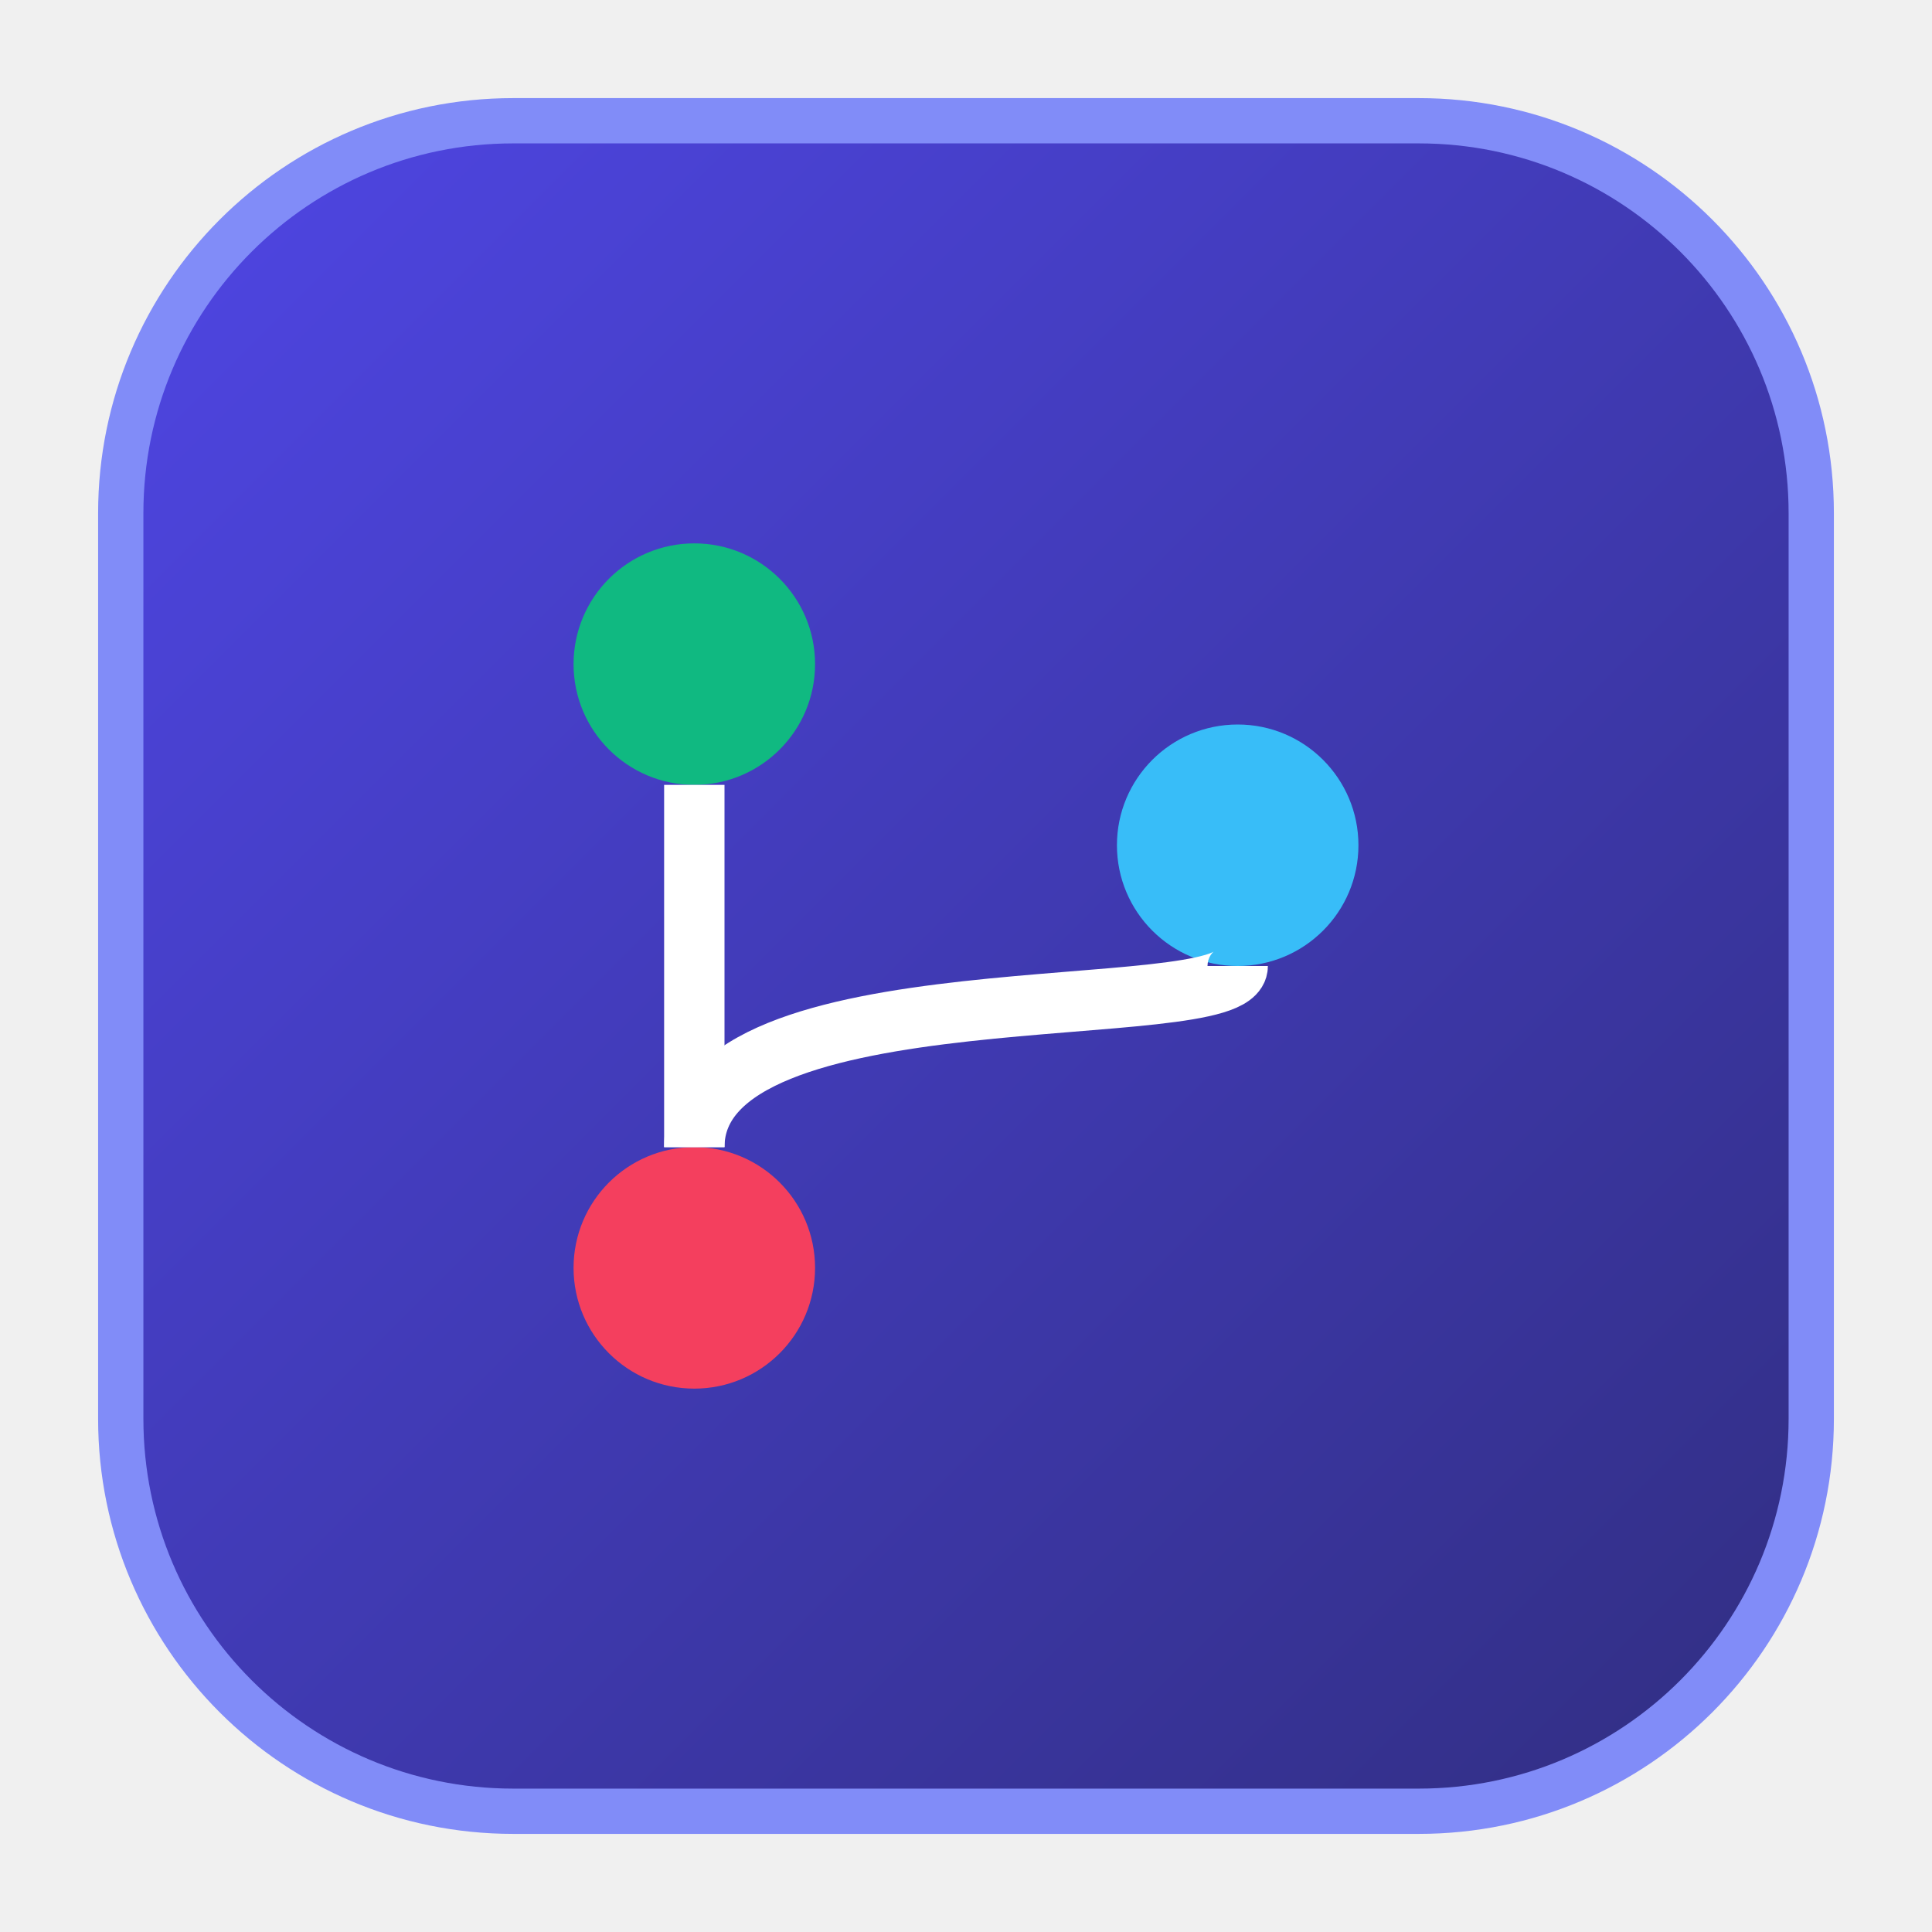
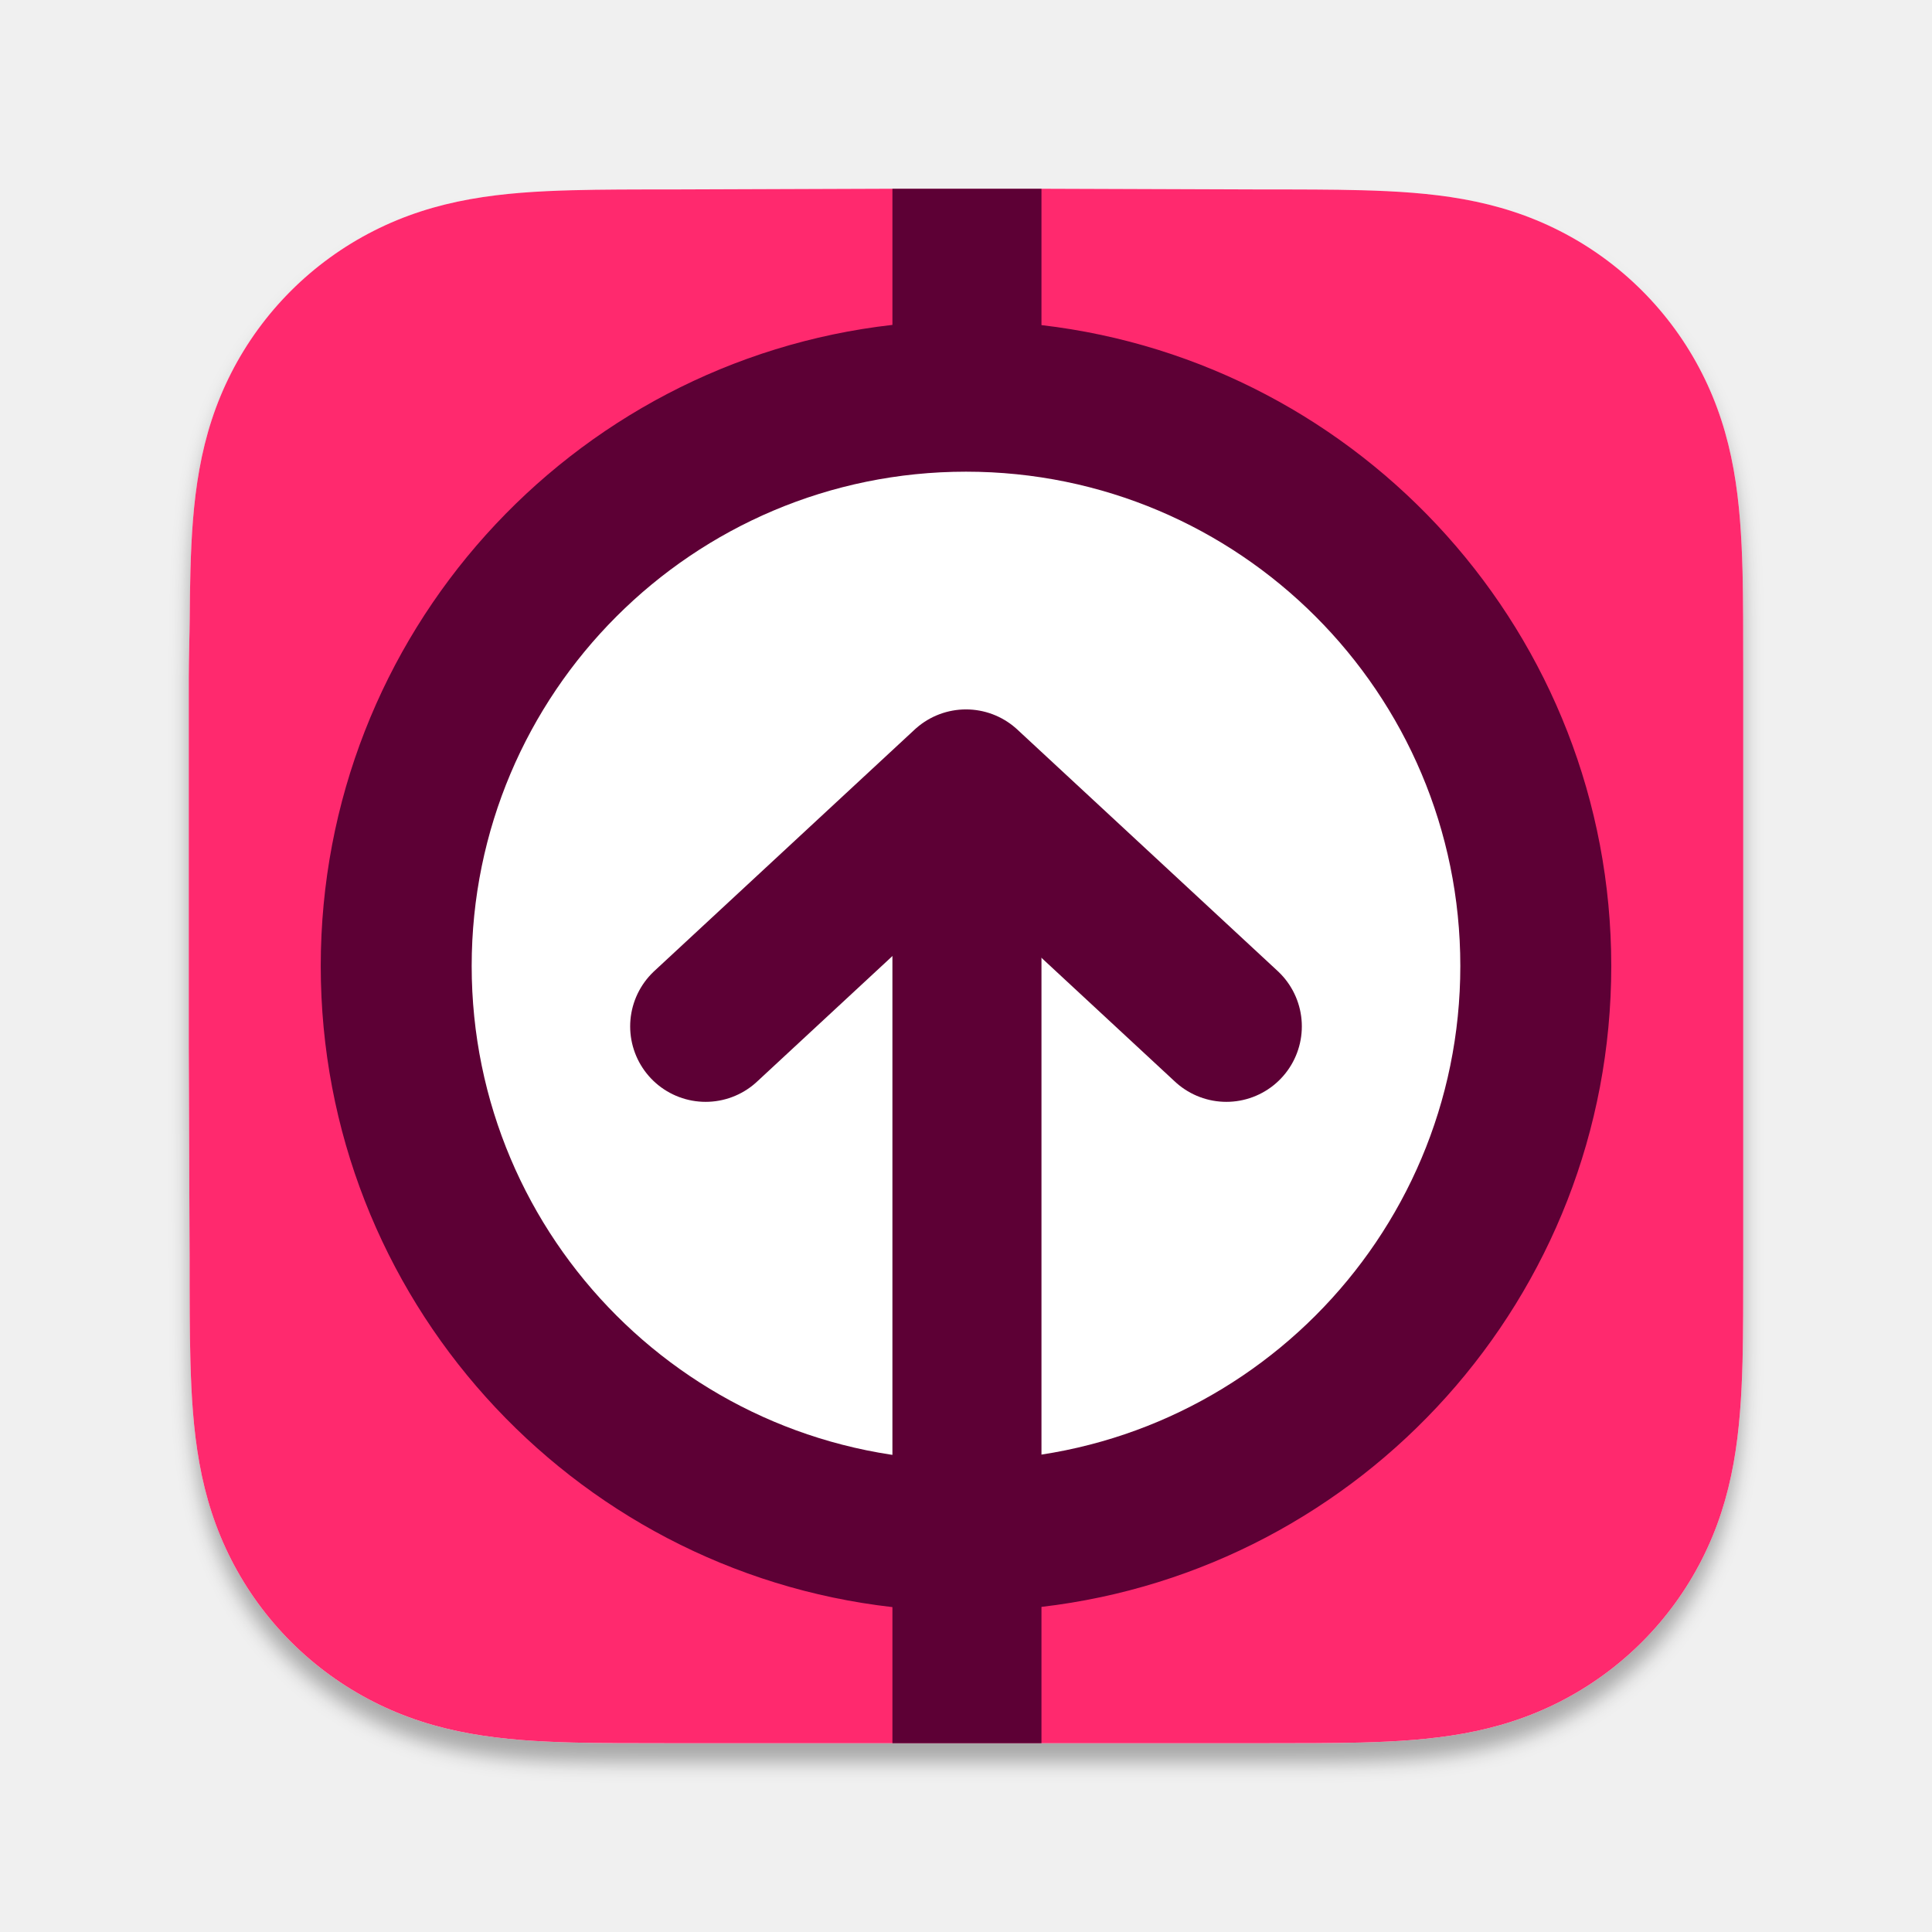
- <svg xmlns="http://www.w3.org/2000/svg" viewBox="0 0 128 128" width="128" height="128">
+ <svg xmlns="http://www.w3.org/2000/svg" xmlns:xlink="http://www.w3.org/1999/xlink" width="1024px" height="1024px" viewBox="0 0 1024 1024" version="1.1">
  <defs>
-     <linearGradient id="grad_gitup" x1="0%" y1="0%" x2="100%" y2="100%">
-       <stop offset="0%" stop-color="#4F46E5" />
-       <stop offset="100%" stop-color="#312E81" />
-     </linearGradient>
+     <path d="M824,256.627 C824,246.845 824,237.062 823.944,227.279 C823.895,219.038 823.8,210.799 823.576,202.562 C823.092,184.609 822.033,166.502 818.84,148.749 C815.602,130.741 810.314,113.98 801.981,97.617 C793.789,81.534 783.088,66.817 770.32,54.058 C757.555,41.299 742.835,30.605 726.746,22.418 C710.366,14.083 693.587,8.797 675.558,5.56 C657.803,2.372 639.691,1.315 621.738,0.83 C613.495,0.607 605.253,0.513 597.008,0.462 C587.22,0.402 577.432,0.407 567.644,0.407 L453.997,0 L368.997,0 L257.361,0.407 C247.554,0.407 237.747,0.402 227.94,0.462 C219.678,0.513 211.42,0.607 203.161,0.83 C185.167,1.315 167.014,2.373 149.217,5.565 C131.164,8.801 114.36,14.085 97.958,22.414 C81.835,30.602 67.083,41.297 54.291,54.058 C41.501,66.816 30.78,81.53 22.573,97.61 C14.217,113.981 8.919,130.752 5.673,148.77 C2.477,166.516 1.418,184.617 0.931,202.562 C0.709,210.8 0.613,219.039 0.563,227.279 C0.503,237.063 0,249.216 0,258.999 L0,369.089 L0,454.998 L0.508,567.427 C0.508,577.223 0.504,587.019 0.563,596.815 C0.613,605.067 0.709,613.317 0.932,621.566 C1.418,639.542 2.479,657.675 5.678,675.452 C8.923,693.484 14.22,710.269 22.569,726.653 C30.777,742.759 41.5,757.495 54.291,770.272 C67.082,783.049 81.83,793.757 97.95,801.956 C114.362,810.302 131.174,815.595 149.238,818.836 C167.027,822.029 185.174,823.088 203.161,823.573 C211.42,823.796 219.679,823.891 227.941,823.941 C237.748,824 247.554,824 257.361,824 L370.006,824 L455.217,824 L567.644,824 C577.432,824 587.22,824 597.008,823.941 C605.253,823.891 613.495,823.796 621.738,823.573 C639.698,823.087 657.816,822.027 675.579,818.832 C693.597,815.591 710.368,810.3 726.739,801.959 C742.831,793.761 757.554,783.051 770.32,770.272 C783.086,757.497 793.786,742.763 801.978,726.66 C810.316,710.268 815.604,693.475 818.844,675.431 C822.034,657.661 823.092,639.535 823.577,621.566 C823.8,613.316 823.895,605.066 823.944,596.815 C824,587.019 824,577.223 824,567.427 C824,567.427 824,456.983 824,454.998 L824,368.999 C824,367.533 824,256.627 824,256.627" id="path-1" />
+     <filter x="-2.4%" y="-1.2%" width="104.9%" height="104.9%" filterUnits="objectBoundingBox" id="filter-3">
+       <feOffset dx="0" dy="10" in="SourceAlpha" result="shadowOffsetOuter1" />
+       <feGaussianBlur stdDeviation="5" in="shadowOffsetOuter1" result="shadowBlurOuter1" />
+       <feColorMatrix values="0 0 0 0 0   0 0 0 0 0   0 0 0 0 0  0 0 0 0.3 0" type="matrix" in="shadowBlurOuter1" />
+     </filter>
  </defs>
-   <rect x="8" y="8" width="112" height="112" rx="26" fill="url(#grad_gitup)" stroke="#818CF8" stroke-width="3" />
-   <circle cx="46" cy="84" r="8" fill="#F43F5E" />
-   <circle cx="46" cy="44" r="8" fill="#10B981" />
-   <circle cx="82" cy="56" r="8" fill="#38BDF8" />
-   <path d="M46 76 L46 52" stroke="#FFFFFF" stroke-width="4" />
-   <path d="M46 76 C46 64, 82 68, 82 64" fill="none" stroke="#FFFFFF" stroke-width="4" />
+   <g id="Template---Icons---App" stroke="none" stroke-width="1" fill="none" fill-rule="evenodd">
+     <g id="App-Icons---@2x" transform="translate(0, -590)">
+       <g id="512x512@2x" transform="translate(0, 590)">
+         <g id="Artwork" transform="translate(100, 100)">
+           <mask id="mask-2" fill="white">
+             <use xlink:href="#path-1" />
+           </mask>
+           <g id="Mask">
+             <use fill="black" fill-opacity="1" filter="url(#filter-3)" xlink:href="#path-1" />
+             <use fill="#FFFFFF" fill-rule="evenodd" xlink:href="#path-1" />
+           </g>
+           <g id="Icon-Center-Image-Artwork" mask="url(#mask-2)">
+             <g id="pink">
+               <rect id="red" fill="#FF296E" x="0" y="0" width="824" height="824" />
+               <path d="M452,0 L452.002,72.315 C622.035,92.123 754,236.651 754,412 C754,587.349 622.035,731.877 452.002,751.685 L452,824 L373,824 L373.001,751.801 C202.484,732.445 70,587.694 70,412 C70,236.306 202.484,91.555 373.001,72.199 L373,0 L452,0 Z" id="node" fill="#5D0035" />
+               <circle id="white-oval" fill="#FFFFFF" cx="412" cy="412" r="262" />
+               <rect id="Rectangle" fill="#5D0035" fill-rule="nonzero" x="373" y="348" width="79" height="369" />
+               <polyline id="Path-3" stroke="#5D0035" stroke-width="80" stroke-linecap="round" stroke-linejoin="round" fill-rule="nonzero" points="274 444 412 316 550 444" />
+             </g>
+           </g>
+         </g>
+       </g>
+     </g>
+   </g>
</svg>
